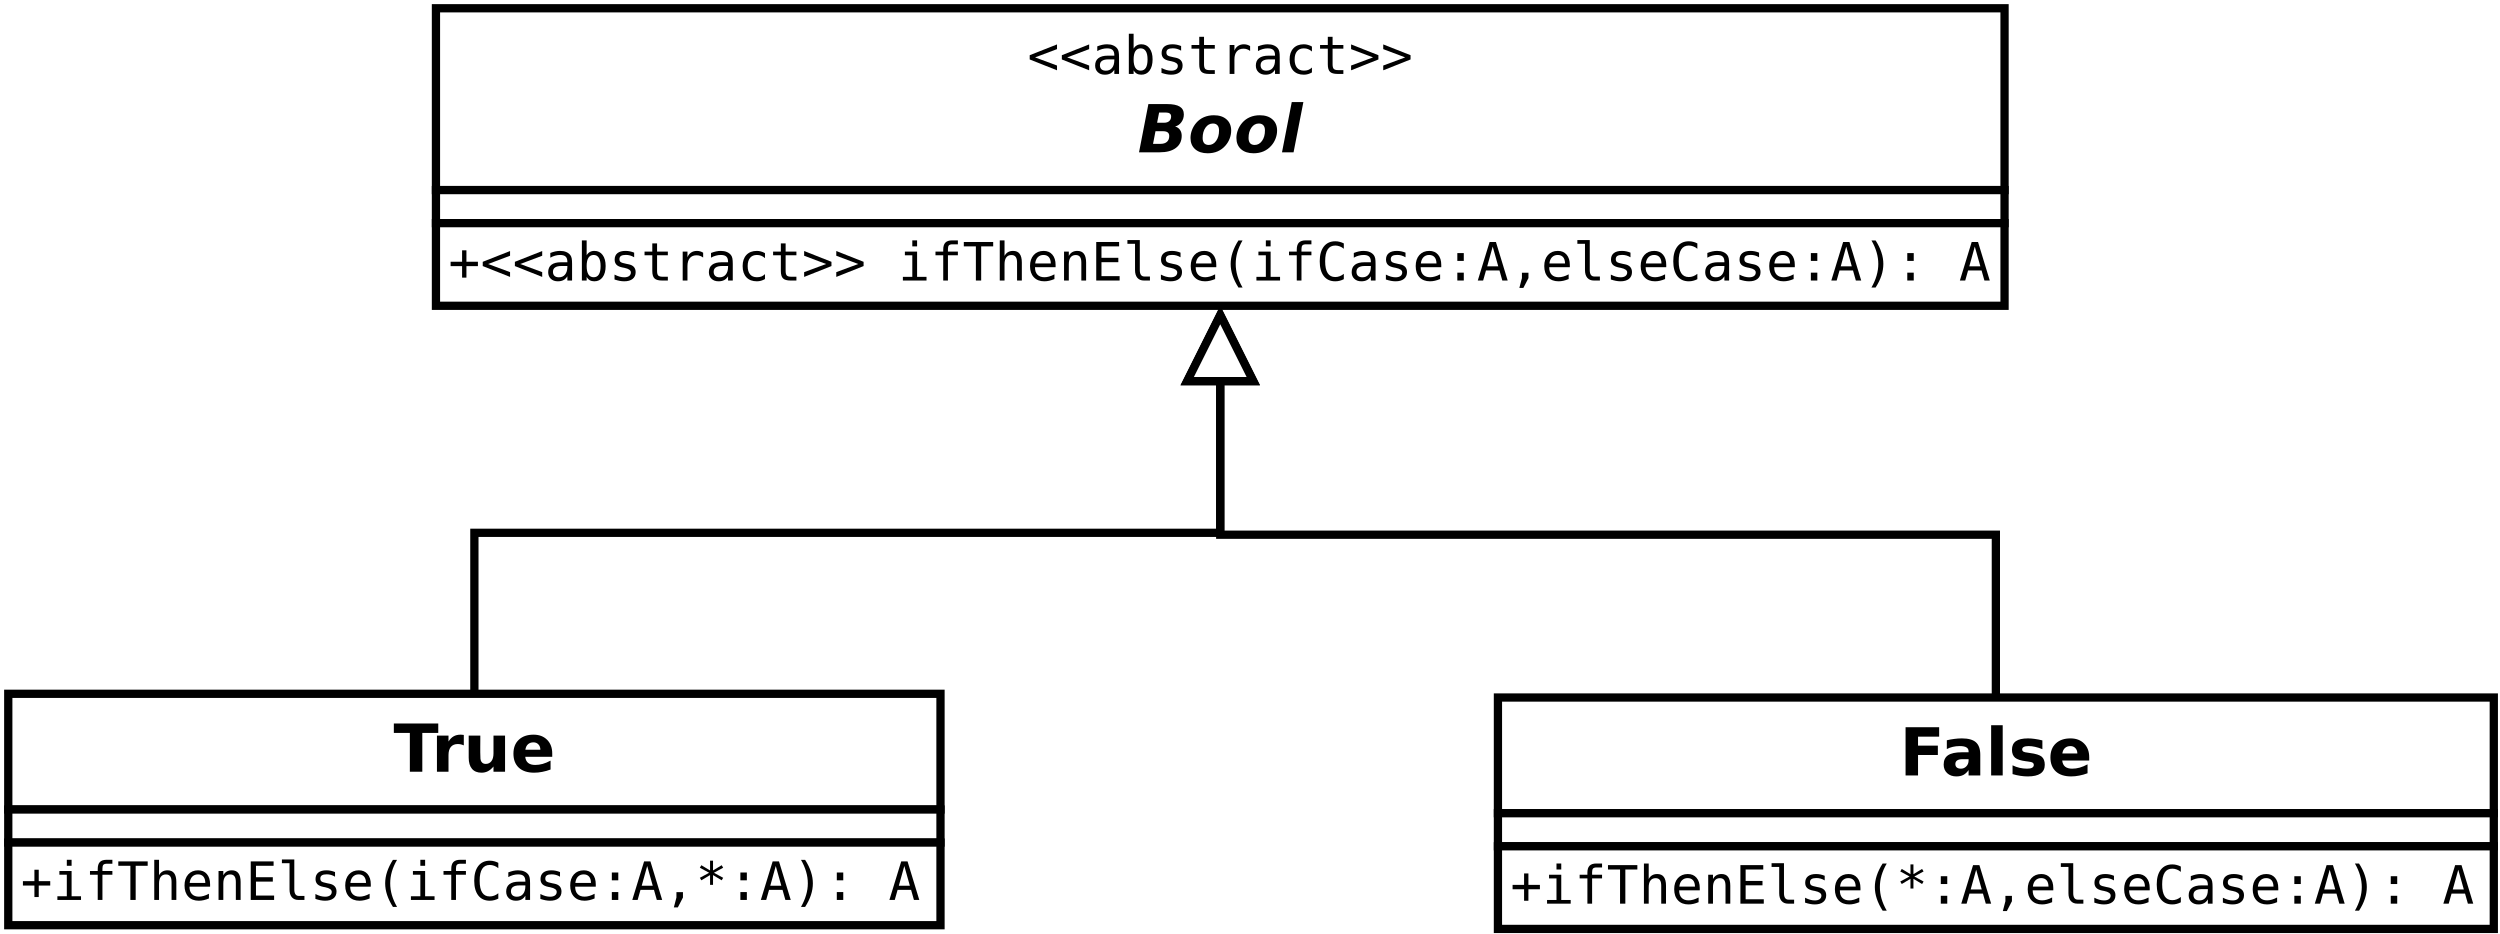
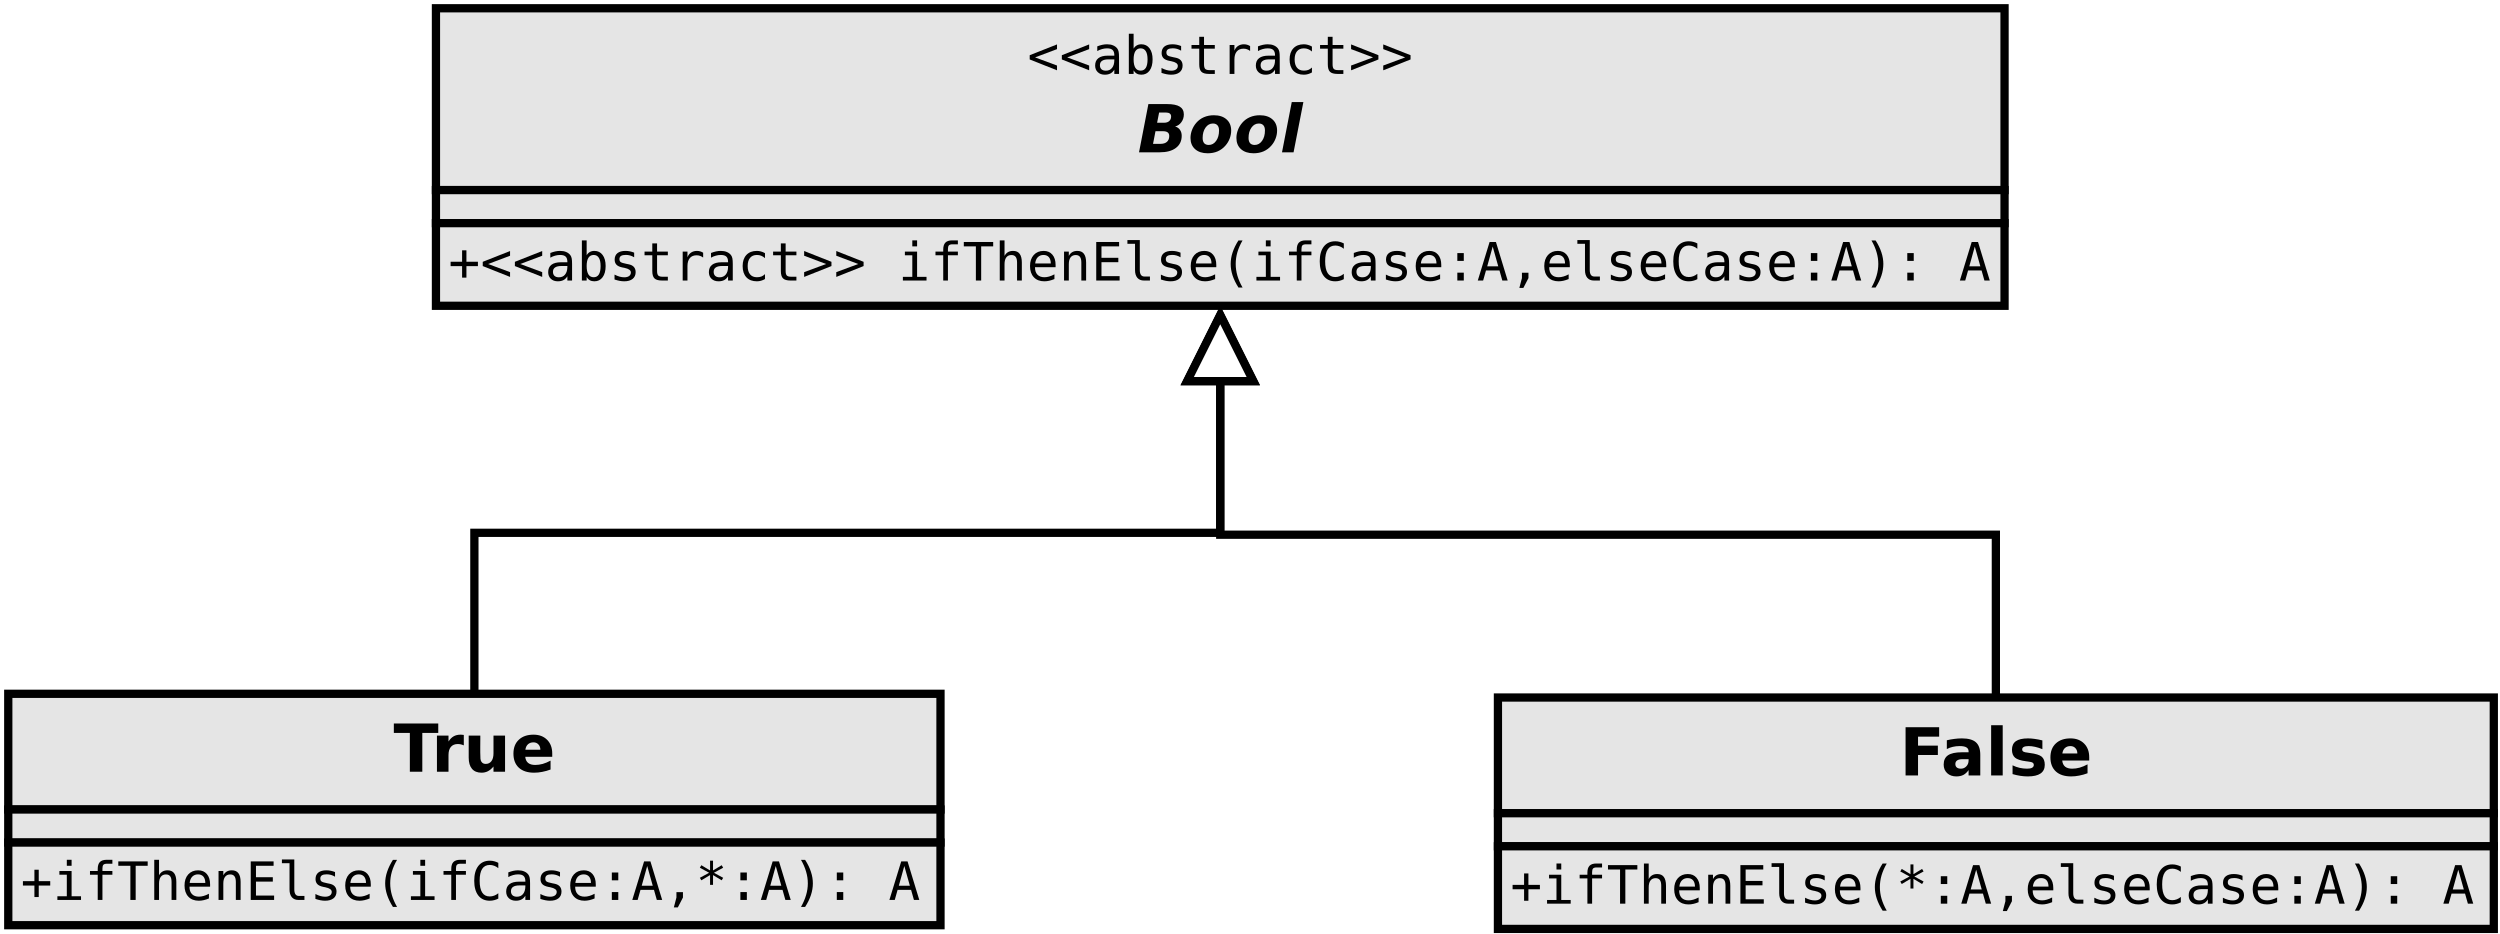
<svg xmlns="http://www.w3.org/2000/svg" xmlns:xlink="http://www.w3.org/1999/xlink" width="605pt" height="226pt" viewBox="0 0 605 226" version="1.1">
  <defs>
    <g>
      <symbol overflow="visible" id="glyph0-0">
        <path style="stroke:none;" d="M 0.656 2.266 L 0.656 -9.016 L 7.047 -9.016 L 7.047 2.266 Z M 1.375 1.547 L 6.344 1.547 L 6.344 -8.297 L 1.375 -8.297 Z M 1.375 1.547 " />
      </symbol>
      <symbol overflow="visible" id="glyph0-1">
        <path style="stroke:none;" d="M 7.156 -6 L 1.844 -4 L 7.156 -2.031 L 7.156 -0.875 L 0.547 -3.5 L 0.547 -4.531 L 7.156 -7.141 Z M 7.156 -6 " />
      </symbol>
      <symbol overflow="visible" id="glyph0-2">
        <path style="stroke:none;" d="M 4.391 -3.516 L 4 -3.516 C 3.332 -3.516 2.828 -3.395 2.484 -3.156 C 2.148 -2.926 1.984 -2.578 1.984 -2.109 C 1.984 -1.691 2.109 -1.363 2.359 -1.125 C 2.617 -0.895 2.973 -0.781 3.422 -0.781 C 4.055 -0.781 4.551 -1 4.906 -1.438 C 5.27 -1.875 5.457 -2.484 5.469 -3.266 L 5.469 -3.516 Z M 6.609 -4 L 6.609 0 L 5.469 0 L 5.469 -1.031 C 5.219 -0.613 4.906 -0.305 4.531 -0.109 C 4.156 0.086 3.703 0.188 3.172 0.188 C 2.461 0.188 1.895 -0.016 1.469 -0.422 C 1.039 -0.828 0.828 -1.363 0.828 -2.031 C 0.828 -2.812 1.086 -3.406 1.609 -3.812 C 2.141 -4.219 2.91 -4.422 3.922 -4.422 L 5.469 -4.422 L 5.469 -4.594 C 5.457 -5.156 5.312 -5.562 5.031 -5.812 C 4.758 -6.062 4.316 -6.188 3.703 -6.188 C 3.305 -6.188 2.906 -6.129 2.5 -6.016 C 2.102 -5.91 1.719 -5.75 1.344 -5.531 L 1.344 -6.672 C 1.77 -6.836 2.176 -6.961 2.562 -7.047 C 2.957 -7.129 3.336 -7.172 3.703 -7.172 C 4.273 -7.172 4.766 -7.082 5.172 -6.906 C 5.586 -6.738 5.926 -6.484 6.188 -6.141 C 6.344 -5.93 6.453 -5.672 6.516 -5.359 C 6.578 -5.055 6.609 -4.602 6.609 -4 Z M 6.609 -4 " />
      </symbol>
      <symbol overflow="visible" id="glyph0-3">
        <path style="stroke:none;" d="M 5.734 -3.5 C 5.734 -4.383 5.594 -5.051 5.312 -5.5 C 5.031 -5.957 4.613 -6.188 4.062 -6.188 C 3.5 -6.188 3.07 -5.957 2.781 -5.5 C 2.5 -5.051 2.359 -4.383 2.359 -3.5 C 2.359 -2.613 2.5 -1.941 2.781 -1.484 C 3.07 -1.023 3.5 -0.797 4.062 -0.797 C 4.613 -0.797 5.031 -1.02 5.312 -1.469 C 5.594 -1.926 5.734 -2.602 5.734 -3.5 Z M 2.359 -6.109 C 2.535 -6.441 2.785 -6.703 3.109 -6.891 C 3.43 -7.078 3.805 -7.172 4.234 -7.172 C 5.078 -7.172 5.738 -6.844 6.219 -6.188 C 6.707 -5.539 6.953 -4.648 6.953 -3.516 C 6.953 -2.359 6.707 -1.453 6.219 -0.797 C 5.738 -0.141 5.07 0.188 4.219 0.188 C 3.801 0.188 3.43 0.098 3.109 -0.078 C 2.797 -0.266 2.547 -0.531 2.359 -0.875 L 2.359 0 L 1.203 0 L 1.203 -9.719 L 2.359 -9.719 Z M 2.359 -6.109 " />
      </symbol>
      <symbol overflow="visible" id="glyph0-4">
        <path style="stroke:none;" d="M 6.078 -6.75 L 6.078 -5.625 C 5.754 -5.82 5.426 -5.969 5.094 -6.062 C 4.758 -6.156 4.414 -6.203 4.062 -6.203 C 3.539 -6.203 3.148 -6.117 2.891 -5.953 C 2.641 -5.785 2.516 -5.531 2.516 -5.188 C 2.516 -4.875 2.609 -4.641 2.797 -4.484 C 2.992 -4.328 3.473 -4.176 4.234 -4.031 L 4.703 -3.938 C 5.273 -3.832 5.707 -3.617 6 -3.297 C 6.289 -2.973 6.438 -2.551 6.438 -2.031 C 6.438 -1.332 6.191 -0.785 5.703 -0.391 C 5.211 -0.004 4.531 0.188 3.656 0.188 C 3.301 0.188 2.938 0.148 2.562 0.078 C 2.188 0.004 1.773 -0.102 1.328 -0.25 L 1.328 -1.438 C 1.754 -1.219 2.164 -1.051 2.562 -0.938 C 2.957 -0.832 3.328 -0.781 3.672 -0.781 C 4.18 -0.781 4.578 -0.883 4.859 -1.094 C 5.141 -1.301 5.281 -1.586 5.281 -1.953 C 5.281 -2.484 4.77 -2.852 3.75 -3.062 L 3.688 -3.078 L 3.266 -3.156 C 2.598 -3.289 2.113 -3.508 1.812 -3.812 C 1.508 -4.125 1.359 -4.539 1.359 -5.062 C 1.359 -5.738 1.582 -6.258 2.031 -6.625 C 2.488 -6.988 3.141 -7.172 3.984 -7.172 C 4.359 -7.172 4.719 -7.133 5.062 -7.062 C 5.406 -6.988 5.742 -6.883 6.078 -6.75 Z M 6.078 -6.75 " />
      </symbol>
      <symbol overflow="visible" id="glyph0-5">
        <path style="stroke:none;" d="M 3.844 -8.984 L 3.844 -7 L 6.453 -7 L 6.453 -6.109 L 3.844 -6.109 L 3.844 -2.312 C 3.844 -1.789 3.938 -1.426 4.125 -1.219 C 4.32 -1.02 4.664 -0.922 5.156 -0.922 L 6.453 -0.922 L 6.453 0 L 5.047 0 C 4.18 0 3.57 -0.172 3.219 -0.516 C 2.863 -0.859 2.688 -1.457 2.688 -2.312 L 2.688 -6.109 L 0.812 -6.109 L 0.812 -7 L 2.688 -7 L 2.688 -8.984 Z M 3.844 -8.984 " />
      </symbol>
      <symbol overflow="visible" id="glyph0-6">
        <path style="stroke:none;" d="M 7.219 -5.562 C 6.969 -5.75 6.719 -5.883 6.469 -5.969 C 6.219 -6.062 5.938 -6.109 5.625 -6.109 C 4.914 -6.109 4.367 -5.879 3.984 -5.422 C 3.609 -4.973 3.422 -4.328 3.422 -3.484 L 3.422 0 L 2.266 0 L 2.266 -7 L 3.422 -7 L 3.422 -5.625 C 3.609 -6.125 3.898 -6.504 4.297 -6.766 C 4.703 -7.035 5.176 -7.172 5.719 -7.172 C 6 -7.172 6.258 -7.133 6.5 -7.062 C 6.75 -6.988 6.988 -6.879 7.219 -6.734 Z M 7.219 -5.562 " />
      </symbol>
      <symbol overflow="visible" id="glyph0-7">
        <path style="stroke:none;" d="M 6.625 -0.359 C 6.32 -0.18 6.004 -0.047 5.672 0.047 C 5.348 0.141 5.016 0.188 4.672 0.188 C 3.586 0.188 2.738 -0.133 2.125 -0.781 C 1.52 -1.438 1.219 -2.344 1.219 -3.5 C 1.219 -4.645 1.52 -5.539 2.125 -6.188 C 2.738 -6.844 3.586 -7.172 4.672 -7.172 C 5.016 -7.172 5.344 -7.125 5.656 -7.031 C 5.977 -6.945 6.301 -6.812 6.625 -6.625 L 6.625 -5.422 C 6.32 -5.691 6.016 -5.883 5.703 -6 C 5.398 -6.125 5.055 -6.188 4.672 -6.188 C 3.953 -6.188 3.398 -5.953 3.016 -5.484 C 2.629 -5.023 2.438 -4.363 2.438 -3.5 C 2.438 -2.633 2.629 -1.969 3.016 -1.5 C 3.398 -1.031 3.953 -0.797 4.672 -0.797 C 5.078 -0.797 5.438 -0.852 5.75 -0.969 C 6.062 -1.094 6.352 -1.285 6.625 -1.547 Z M 6.625 -0.359 " />
      </symbol>
      <symbol overflow="visible" id="glyph0-8">
        <path style="stroke:none;" d="M 0.547 -6 L 0.547 -7.141 L 7.156 -4.531 L 7.156 -3.5 L 0.547 -0.875 L 0.547 -2.031 L 5.859 -4 Z M 0.547 -6 " />
      </symbol>
      <symbol overflow="visible" id="glyph0-9">
        <path style="stroke:none;" d="M 4.375 -7.312 L 4.375 -4.547 L 7.156 -4.547 L 7.156 -3.484 L 4.375 -3.484 L 4.375 -0.703 L 3.328 -0.703 L 3.328 -3.484 L 0.547 -3.484 L 0.547 -4.547 L 3.328 -4.547 L 3.328 -7.312 Z M 4.375 -7.312 " />
      </symbol>
      <symbol overflow="visible" id="glyph0-10">
        <path style="stroke:none;" d="" />
      </symbol>
      <symbol overflow="visible" id="glyph0-11">
        <path style="stroke:none;" d="M 1.594 -7 L 4.547 -7 L 4.547 -0.891 L 6.828 -0.891 L 6.828 0 L 1.109 0 L 1.109 -0.891 L 3.391 -0.891 L 3.391 -6.109 L 1.594 -6.109 Z M 3.391 -9.719 L 4.547 -9.719 L 4.547 -8.266 L 3.391 -8.266 Z M 3.391 -9.719 " />
      </symbol>
      <symbol overflow="visible" id="glyph0-12">
        <path style="stroke:none;" d="M 6.641 -9.719 L 6.641 -8.766 L 5.344 -8.766 C 4.926 -8.766 4.633 -8.68 4.469 -8.516 C 4.312 -8.348 4.234 -8.047 4.234 -7.609 L 4.234 -7 L 6.641 -7 L 6.641 -6.109 L 4.234 -6.109 L 4.234 0 L 3.094 0 L 3.094 -6.109 L 1.219 -6.109 L 1.219 -7 L 3.094 -7 L 3.094 -7.484 C 3.094 -8.254 3.266 -8.816 3.609 -9.172 C 3.961 -9.535 4.516 -9.719 5.266 -9.719 Z M 6.641 -9.719 " />
      </symbol>
      <symbol overflow="visible" id="glyph0-13">
        <path style="stroke:none;" d="M 0.297 -9.328 L 7.406 -9.328 L 7.406 -8.266 L 4.5 -8.266 L 4.5 0 L 3.219 0 L 3.219 -8.266 L 0.297 -8.266 Z M 0.297 -9.328 " />
      </symbol>
      <symbol overflow="visible" id="glyph0-14">
        <path style="stroke:none;" d="M 6.562 -4.344 L 6.562 0 L 5.406 0 L 5.406 -4.344 C 5.406 -4.969 5.297 -5.426 5.078 -5.719 C 4.859 -6.02 4.516 -6.172 4.047 -6.172 C 3.504 -6.172 3.086 -5.977 2.797 -5.594 C 2.516 -5.219 2.375 -4.672 2.375 -3.953 L 2.375 0 L 1.219 0 L 1.219 -9.719 L 2.375 -9.719 L 2.375 -5.953 C 2.57 -6.348 2.844 -6.648 3.188 -6.859 C 3.539 -7.066 3.957 -7.172 4.438 -7.172 C 5.156 -7.172 5.688 -6.938 6.031 -6.469 C 6.383 -6 6.562 -5.289 6.562 -4.344 Z M 6.562 -4.344 " />
      </symbol>
      <symbol overflow="visible" id="glyph0-15">
        <path style="stroke:none;" d="M 6.953 -3.781 L 6.953 -3.219 L 1.969 -3.219 L 1.969 -3.188 C 1.969 -2.426 2.164 -1.836 2.562 -1.422 C 2.957 -1.004 3.52 -0.797 4.25 -0.797 C 4.613 -0.797 4.992 -0.852 5.391 -0.969 C 5.797 -1.082 6.223 -1.258 6.672 -1.5 L 6.672 -0.359 C 6.242 -0.18 5.828 -0.047 5.422 0.047 C 5.016 0.141 4.617 0.188 4.234 0.188 C 3.148 0.188 2.301 -0.141 1.688 -0.797 C 1.07 -1.453 0.766 -2.352 0.766 -3.5 C 0.766 -4.613 1.062 -5.504 1.656 -6.172 C 2.258 -6.836 3.062 -7.172 4.062 -7.172 C 4.957 -7.172 5.66 -6.867 6.172 -6.266 C 6.691 -5.66 6.953 -4.832 6.953 -3.781 Z M 5.797 -4.125 C 5.785 -4.801 5.629 -5.312 5.328 -5.656 C 5.023 -6.008 4.586 -6.188 4.016 -6.188 C 3.461 -6.188 3.004 -6.004 2.641 -5.641 C 2.285 -5.273 2.078 -4.77 2.016 -4.125 Z M 5.797 -4.125 " />
      </symbol>
      <symbol overflow="visible" id="glyph0-16">
        <path style="stroke:none;" d="M 6.562 -4.344 L 6.562 0 L 5.406 0 L 5.406 -4.344 C 5.406 -4.969 5.297 -5.426 5.078 -5.719 C 4.859 -6.02 4.516 -6.172 4.047 -6.172 C 3.504 -6.172 3.086 -5.977 2.797 -5.594 C 2.516 -5.219 2.375 -4.672 2.375 -3.953 L 2.375 0 L 1.219 0 L 1.219 -7 L 2.375 -7 L 2.375 -5.953 C 2.57 -6.348 2.844 -6.648 3.188 -6.859 C 3.539 -7.066 3.957 -7.172 4.438 -7.172 C 5.156 -7.172 5.688 -6.938 6.031 -6.469 C 6.383 -6 6.562 -5.289 6.562 -4.344 Z M 6.562 -4.344 " />
      </symbol>
      <symbol overflow="visible" id="glyph0-17">
        <path style="stroke:none;" d="M 1.234 -9.328 L 6.766 -9.328 L 6.766 -8.266 L 2.5 -8.266 L 2.5 -5.5 L 6.578 -5.5 L 6.578 -4.438 L 2.5 -4.438 L 2.5 -1.062 L 6.891 -1.062 L 6.891 0 L 1.234 0 Z M 1.234 -9.328 " />
      </symbol>
      <symbol overflow="visible" id="glyph0-18">
        <path style="stroke:none;" d="M 4 -2.531 C 4 -2.02 4.094 -1.629 4.281 -1.359 C 4.469 -1.098 4.75 -0.969 5.125 -0.969 L 6.453 -0.969 L 6.453 0 L 5 0 C 4.312 0 3.781 -0.219 3.406 -0.656 C 3.031 -1.102 2.844 -1.727 2.844 -2.531 L 2.844 -8.891 L 1 -8.891 L 1 -9.797 L 4 -9.797 Z M 4 -2.531 " />
      </symbol>
      <symbol overflow="visible" id="glyph0-19">
        <path style="stroke:none;" d="M 5.531 -9.703 C 4.977 -8.754 4.562 -7.805 4.281 -6.859 C 4.008 -5.922 3.875 -4.973 3.875 -4.016 C 3.875 -3.066 4.008 -2.117 4.281 -1.172 C 4.562 -0.223 4.977 0.727 5.531 1.688 L 4.531 1.688 C 3.906 0.695 3.438 -0.266 3.125 -1.203 C 2.812 -2.148 2.656 -3.086 2.656 -4.016 C 2.656 -4.941 2.812 -5.875 3.125 -6.812 C 3.438 -7.758 3.906 -8.723 4.531 -9.703 Z M 5.531 -9.703 " />
      </symbol>
      <symbol overflow="visible" id="glyph0-20">
        <path style="stroke:none;" d="M 6.703 -0.328 C 6.379 -0.16 6.051 -0.035 5.719 0.047 C 5.383 0.141 5.023 0.188 4.641 0.188 C 3.441 0.188 2.516 -0.234 1.859 -1.078 C 1.203 -1.93 0.875 -3.125 0.875 -4.656 C 0.875 -6.176 1.203 -7.363 1.859 -8.219 C 2.523 -9.07 3.453 -9.5 4.641 -9.5 C 5.023 -9.5 5.383 -9.453 5.719 -9.359 C 6.051 -9.273 6.379 -9.148 6.703 -8.984 L 6.703 -7.688 C 6.398 -7.945 6.07 -8.141 5.719 -8.266 C 5.363 -8.398 5.004 -8.469 4.641 -8.469 C 3.816 -8.469 3.203 -8.148 2.797 -7.516 C 2.391 -6.891 2.188 -5.938 2.188 -4.656 C 2.188 -3.383 2.391 -2.43 2.797 -1.797 C 3.203 -1.16 3.816 -0.844 4.641 -0.844 C 5.004 -0.844 5.363 -0.91 5.719 -1.047 C 6.07 -1.18 6.398 -1.375 6.703 -1.625 Z M 6.703 -0.328 " />
      </symbol>
      <symbol overflow="visible" id="glyph0-21">
        <path style="stroke:none;" d="M 3.062 -6.641 L 4.625 -6.641 L 4.625 -4.75 L 3.062 -4.75 Z M 3.062 -1.906 L 4.625 -1.906 L 4.625 0 L 3.062 0 Z M 3.062 -1.906 " />
      </symbol>
      <symbol overflow="visible" id="glyph0-22">
        <path style="stroke:none;" d="M 3.844 -8.219 L 2.516 -3.438 L 5.188 -3.438 Z M 3.094 -9.328 L 4.625 -9.328 L 7.469 0 L 6.172 0 L 5.484 -2.438 L 2.219 -2.438 L 1.531 0 L 0.234 0 Z M 3.094 -9.328 " />
      </symbol>
      <symbol overflow="visible" id="glyph0-23">
        <path style="stroke:none;" d="M 3.141 -1.891 L 4.719 -1.891 L 4.719 -0.594 L 3.484 1.797 L 2.516 1.797 L 3.141 -0.594 Z M 3.141 -1.891 " />
      </symbol>
      <symbol overflow="visible" id="glyph0-24">
        <path style="stroke:none;" d="M 2.172 -9.703 L 3.172 -9.703 C 3.805 -8.723 4.273 -7.758 4.578 -6.812 C 4.891 -5.875 5.047 -4.941 5.047 -4.016 C 5.047 -3.078 4.891 -2.133 4.578 -1.188 C 4.273 -0.25 3.805 0.707 3.172 1.688 L 2.172 1.688 C 2.723 0.719 3.133 -0.234 3.406 -1.172 C 3.688 -2.117 3.828 -3.066 3.828 -4.016 C 3.828 -4.961 3.688 -5.91 3.406 -6.859 C 3.133 -7.805 2.723 -8.754 2.172 -9.703 Z M 2.172 -9.703 " />
      </symbol>
      <symbol overflow="visible" id="glyph0-25">
        <path style="stroke:none;" d="M 6.672 -7.797 L 4.438 -6.578 L 6.672 -5.359 L 6.312 -4.75 L 4.219 -6.016 L 4.219 -3.656 L 3.5 -3.656 L 3.5 -6.016 L 1.391 -4.75 L 1.031 -5.359 L 3.281 -6.578 L 1.031 -7.797 L 1.391 -8.406 L 3.5 -7.141 L 3.5 -9.5 L 4.219 -9.5 L 4.219 -7.141 L 6.312 -8.406 Z M 6.672 -7.797 " />
      </symbol>
      <symbol overflow="visible" id="glyph1-0">
        <path style="stroke:none;" d="M 0.797 2.828 L 0.797 -11.281 L 8.797 -11.281 L 8.797 2.828 Z M 1.703 1.938 L 7.906 1.938 L 7.906 -10.391 L 1.703 -10.391 Z M 1.703 1.938 " />
      </symbol>
      <symbol overflow="visible" id="glyph1-1">
        <path style="stroke:none;" d="M 6.406 -7.156 C 6.938 -7.156 7.352 -7.289 7.656 -7.562 C 7.957 -7.832 8.109 -8.203 8.109 -8.672 C 8.109 -8.984 8.004 -9.219 7.797 -9.375 C 7.586 -9.539 7.285 -9.625 6.891 -9.625 L 5.203 -9.625 L 4.719 -7.156 Z M 5.516 -2.047 C 6.203 -2.047 6.727 -2.207 7.094 -2.531 C 7.469 -2.863 7.656 -3.336 7.656 -3.953 C 7.656 -4.348 7.523 -4.641 7.266 -4.828 C 7.016 -5.016 6.625 -5.109 6.094 -5.109 L 4.328 -5.109 L 3.734 -2.047 Z M 9.078 -6.25 C 9.586 -6.102 9.977 -5.832 10.25 -5.438 C 10.531 -5.051 10.672 -4.57 10.672 -4 C 10.672 -2.75 10.203 -1.77 9.266 -1.062 C 8.336 -0.352 7.023 0 5.328 0 L 0.344 0 L 2.609 -11.672 L 7.125 -11.672 C 8.508 -11.672 9.531 -11.469 10.188 -11.062 C 10.852 -10.656 11.188 -10.023 11.188 -9.172 C 11.188 -8.461 10.988 -7.836 10.594 -7.297 C 10.207 -6.754 9.703 -6.406 9.078 -6.25 Z M 9.078 -6.25 " />
      </symbol>
      <symbol overflow="visible" id="glyph1-2">
        <path style="stroke:none;" d="M 6 -6.969 C 5.281 -6.969 4.688 -6.641 4.219 -5.984 C 3.75 -5.328 3.516 -4.488 3.516 -3.469 C 3.516 -2.914 3.641 -2.492 3.891 -2.203 C 4.141 -1.922 4.508 -1.781 5 -1.781 C 5.719 -1.781 6.312 -2.109 6.781 -2.766 C 7.25 -3.422 7.484 -4.258 7.484 -5.281 C 7.484 -5.832 7.359 -6.25 7.109 -6.531 C 6.859 -6.82 6.488 -6.969 6 -6.969 Z M 6.234 -8.969 C 7.535 -8.969 8.555 -8.633 9.297 -7.969 C 10.047 -7.312 10.422 -6.41 10.422 -5.266 C 10.422 -4.609 10.301 -3.969 10.062 -3.344 C 9.832 -2.719 9.492 -2.148 9.047 -1.641 C 8.516 -1.023 7.883 -0.555 7.156 -0.234 C 6.438 0.078 5.629 0.234 4.734 0.234 C 3.453 0.234 2.438 -0.098 1.688 -0.766 C 0.945 -1.43 0.578 -2.332 0.578 -3.469 C 0.578 -4.125 0.695 -4.766 0.938 -5.391 C 1.176 -6.023 1.52 -6.602 1.969 -7.125 C 2.488 -7.727 3.109 -8.188 3.828 -8.5 C 4.555 -8.812 5.359 -8.969 6.234 -8.969 Z M 6.234 -8.969 " />
      </symbol>
      <symbol overflow="visible" id="glyph1-3">
        <path style="stroke:none;" d="M 2.859 -12.156 L 5.672 -12.156 L 3.297 0 L 0.5 0 Z M 2.859 -12.156 " />
      </symbol>
      <symbol overflow="visible" id="glyph2-0">
        <path style="stroke:none;" d="M 0.797 2.828 L 0.797 -11.281 L 8.797 -11.281 L 8.797 2.828 Z M 1.703 1.938 L 7.906 1.938 L 7.906 -10.391 L 1.703 -10.391 Z M 1.703 1.938 " />
      </symbol>
      <symbol overflow="visible" id="glyph2-1">
        <path style="stroke:none;" d="M 0.078 -11.672 L 10.828 -11.672 L 10.828 -9.391 L 6.969 -9.391 L 6.969 0 L 3.953 0 L 3.953 -9.391 L 0.078 -9.391 Z M 0.078 -11.672 " />
      </symbol>
      <symbol overflow="visible" id="glyph2-2">
        <path style="stroke:none;" d="M 7.844 -6.375 C 7.602 -6.488 7.359 -6.57 7.109 -6.625 C 6.867 -6.676 6.629 -6.703 6.391 -6.703 C 5.672 -6.703 5.113 -6.473 4.719 -6.016 C 4.332 -5.555 4.141 -4.895 4.141 -4.031 L 4.141 0 L 1.344 0 L 1.344 -8.75 L 4.141 -8.75 L 4.141 -7.312 C 4.504 -7.883 4.914 -8.301 5.375 -8.562 C 5.844 -8.832 6.406 -8.969 7.062 -8.969 C 7.156 -8.969 7.254 -8.961 7.359 -8.953 C 7.473 -8.941 7.633 -8.926 7.844 -8.906 Z M 7.844 -6.375 " />
      </symbol>
      <symbol overflow="visible" id="glyph2-3">
        <path style="stroke:none;" d="M 1.25 -3.406 L 1.25 -8.75 L 4.062 -8.75 L 4.062 -7.875 C 4.062 -7.406 4.055 -6.812 4.047 -6.094 C 4.047 -5.375 4.047 -4.895 4.047 -4.656 C 4.047 -3.957 4.062 -3.453 4.094 -3.141 C 4.133 -2.828 4.203 -2.602 4.297 -2.469 C 4.41 -2.281 4.555 -2.133 4.734 -2.031 C 4.922 -1.938 5.133 -1.891 5.375 -1.891 C 5.957 -1.891 6.414 -2.113 6.75 -2.562 C 7.082 -3.008 7.25 -3.633 7.25 -4.438 L 7.25 -8.75 L 10.047 -8.75 L 10.047 0 L 7.25 0 L 7.25 -1.266 C 6.832 -0.754 6.383 -0.375 5.906 -0.125 C 5.438 0.113 4.922 0.234 4.359 0.234 C 3.348 0.234 2.578 -0.078 2.047 -0.703 C 1.516 -1.328 1.25 -2.227 1.25 -3.406 Z M 1.25 -3.406 " />
      </symbol>
      <symbol overflow="visible" id="glyph2-4">
        <path style="stroke:none;" d="M 10.078 -4.406 L 10.078 -3.609 L 3.547 -3.609 C 3.609 -2.953 3.844 -2.457 4.25 -2.125 C 4.656 -1.801 5.223 -1.641 5.953 -1.641 C 6.547 -1.641 7.148 -1.723 7.766 -1.891 C 8.379 -2.066 9.016 -2.332 9.672 -2.688 L 9.672 -0.531 C 9.004 -0.281 8.336 -0.094 7.672 0.031 C 7.016 0.164 6.359 0.234 5.703 0.234 C 4.117 0.234 2.883 -0.164 2 -0.969 C 1.125 -1.781 0.688 -2.914 0.688 -4.375 C 0.688 -5.801 1.117 -6.922 1.984 -7.734 C 2.848 -8.555 4.035 -8.969 5.547 -8.969 C 6.922 -8.969 8.02 -8.551 8.844 -7.719 C 9.664 -6.895 10.078 -5.789 10.078 -4.406 Z M 7.203 -5.328 C 7.203 -5.859 7.047 -6.285 6.734 -6.609 C 6.43 -6.941 6.031 -7.109 5.531 -7.109 C 4.988 -7.109 4.547 -6.953 4.203 -6.641 C 3.867 -6.336 3.66 -5.898 3.578 -5.328 Z M 7.203 -5.328 " />
      </symbol>
      <symbol overflow="visible" id="glyph2-5">
        <path style="stroke:none;" d="M 1.469 -11.672 L 9.594 -11.672 L 9.594 -9.391 L 4.484 -9.391 L 4.484 -7.219 L 9.281 -7.219 L 9.281 -4.953 L 4.484 -4.953 L 4.484 0 L 1.469 0 Z M 1.469 -11.672 " />
      </symbol>
      <symbol overflow="visible" id="glyph2-6">
        <path style="stroke:none;" d="M 5.266 -3.938 C 4.68 -3.938 4.242 -3.836 3.953 -3.641 C 3.66 -3.441 3.516 -3.148 3.516 -2.766 C 3.516 -2.41 3.629 -2.133 3.859 -1.938 C 4.098 -1.738 4.43 -1.641 4.859 -1.641 C 5.379 -1.641 5.816 -1.828 6.172 -2.203 C 6.535 -2.578 6.719 -3.051 6.719 -3.625 L 6.719 -3.938 Z M 9.547 -5 L 9.547 0 L 6.719 0 L 6.719 -1.297 C 6.344 -0.766 5.922 -0.375 5.453 -0.125 C 4.984 0.113 4.414 0.234 3.75 0.234 C 2.844 0.234 2.102 -0.031 1.531 -0.562 C 0.969 -1.094 0.688 -1.781 0.688 -2.625 C 0.688 -3.656 1.039 -4.41 1.75 -4.891 C 2.457 -5.367 3.566 -5.609 5.078 -5.609 L 6.719 -5.609 L 6.719 -5.828 C 6.719 -6.266 6.539 -6.586 6.188 -6.797 C 5.844 -7.004 5.301 -7.109 4.562 -7.109 C 3.969 -7.109 3.41 -7.047 2.891 -6.922 C 2.379 -6.805 1.898 -6.629 1.453 -6.391 L 1.453 -8.516 C 2.055 -8.66 2.66 -8.77 3.266 -8.844 C 3.867 -8.926 4.473 -8.969 5.078 -8.969 C 6.648 -8.969 7.785 -8.656 8.484 -8.031 C 9.191 -7.406 9.547 -6.395 9.547 -5 Z M 9.547 -5 " />
      </symbol>
      <symbol overflow="visible" id="glyph2-7">
        <path style="stroke:none;" d="M 1.344 -12.156 L 4.141 -12.156 L 4.141 0 L 1.344 0 Z M 1.344 -12.156 " />
      </symbol>
      <symbol overflow="visible" id="glyph2-8">
        <path style="stroke:none;" d="M 8.188 -8.484 L 8.188 -6.359 C 7.582 -6.609 7 -6.797 6.438 -6.922 C 5.883 -7.047 5.363 -7.109 4.875 -7.109 C 4.344 -7.109 3.945 -7.039 3.688 -6.906 C 3.426 -6.77 3.297 -6.566 3.297 -6.297 C 3.297 -6.066 3.395 -5.891 3.594 -5.766 C 3.789 -5.648 4.141 -5.566 4.641 -5.516 L 5.141 -5.438 C 6.566 -5.258 7.523 -4.961 8.016 -4.547 C 8.516 -4.129 8.766 -3.473 8.766 -2.578 C 8.766 -1.648 8.422 -0.945 7.734 -0.469 C 7.047 0 6.02 0.234 4.656 0.234 C 4.082 0.234 3.484 0.188 2.859 0.094 C 2.242 0 1.613 -0.141 0.969 -0.328 L 0.969 -2.453 C 1.52 -2.18 2.086 -1.977 2.672 -1.844 C 3.266 -1.707 3.863 -1.641 4.469 -1.641 C 5.008 -1.641 5.414 -1.711 5.688 -1.859 C 5.969 -2.016 6.109 -2.238 6.109 -2.531 C 6.109 -2.781 6.016 -2.969 5.828 -3.094 C 5.641 -3.219 5.258 -3.312 4.688 -3.375 L 4.203 -3.438 C 2.953 -3.594 2.078 -3.879 1.578 -4.297 C 1.078 -4.723 0.828 -5.367 0.828 -6.234 C 0.828 -7.16 1.145 -7.848 1.781 -8.297 C 2.414 -8.742 3.391 -8.969 4.703 -8.969 C 5.223 -8.969 5.766 -8.926 6.328 -8.844 C 6.898 -8.77 7.52 -8.648 8.188 -8.484 Z M 8.188 -8.484 " />
      </symbol>
    </g>
  </defs>
-   <g id="surface11824">
+   <g id="surface4251">
    <rect x="0" y="0" width="605" height="226" style="fill:rgb(100%,100%,100%);fill-opacity:1;stroke:none;" />
-     <path style="fill-rule:evenodd;fill:rgb(100%,100%,100%);fill-opacity:1;stroke-width:0.1;stroke-linecap:butt;stroke-linejoin:miter;stroke:rgb(0%,0%,0%);stroke-opacity:1;stroke-miterlimit:10;" d="M 12.65 3.35 L 31.63 3.35 L 31.63 5.55 L 12.65 5.55 Z M 12.65 3.35 " transform="matrix(20,0,0,20,-147.5,-65)" />
+     <path style="fill-rule:evenodd;fill:rgb(89.804%,89.804%,89.804%);fill-opacity:1;stroke-width:0.1;stroke-linecap:butt;stroke-linejoin:miter;stroke:rgb(0%,0%,0%);stroke-opacity:1;stroke-miterlimit:10;" d="M 12.65 3.35 L 31.63 3.35 L 31.63 5.55 L 12.65 5.55 Z M 12.65 3.35 " transform="matrix(20,0,0,20,-147.5,-65)" />
    <g style="fill:rgb(0%,0%,0%);fill-opacity:1;">
      <use xlink:href="#glyph0-1" x="248.641" y="17.889" />
      <use xlink:href="#glyph0-1" x="256.418" y="17.889" />
      <use xlink:href="#glyph0-2" x="264.196" y="17.889" />
      <use xlink:href="#glyph0-3" x="271.974" y="17.889" />
      <use xlink:href="#glyph0-4" x="279.752" y="17.889" />
      <use xlink:href="#glyph0-5" x="287.53" y="17.889" />
      <use xlink:href="#glyph0-6" x="295.307" y="17.889" />
      <use xlink:href="#glyph0-2" x="303.085" y="17.889" />
      <use xlink:href="#glyph0-7" x="310.863" y="17.889" />
      <use xlink:href="#glyph0-5" x="318.641" y="17.889" />
      <use xlink:href="#glyph0-8" x="326.418" y="17.889" />
      <use xlink:href="#glyph0-8" x="334.196" y="17.889" />
    </g>
    <g style="fill:rgb(0%,0%,0%);fill-opacity:1;">
      <use xlink:href="#glyph1-1" x="275.301" y="36.859" />
      <use xlink:href="#glyph1-2" x="287.523" y="36.859" />
      <use xlink:href="#glyph1-2" x="298.634" y="36.859" />
      <use xlink:href="#glyph1-3" x="309.745" y="36.859" />
    </g>
-     <path style="fill-rule:evenodd;fill:rgb(100%,100%,100%);fill-opacity:1;stroke-width:0.1;stroke-linecap:butt;stroke-linejoin:miter;stroke:rgb(0%,0%,0%);stroke-opacity:1;stroke-miterlimit:10;" d="M 12.65 5.55 L 31.63 5.55 L 31.63 5.95 L 12.65 5.95 Z M 12.65 5.55 " transform="matrix(20,0,0,20,-147.5,-65)" />
-     <path style="fill-rule:evenodd;fill:rgb(100%,100%,100%);fill-opacity:1;stroke-width:0.1;stroke-linecap:butt;stroke-linejoin:miter;stroke:rgb(0%,0%,0%);stroke-opacity:1;stroke-miterlimit:10;" d="M 12.65 5.95 L 31.63 5.95 L 31.63 6.95 L 12.65 6.95 Z M 12.65 5.95 " transform="matrix(20,0,0,20,-147.5,-65)" />
+     <path style="fill-rule:evenodd;fill:rgb(89.804%,89.804%,89.804%);fill-opacity:1;stroke-width:0.1;stroke-linecap:butt;stroke-linejoin:miter;stroke:rgb(0%,0%,0%);stroke-opacity:1;stroke-miterlimit:10;" d="M 12.65 5.55 L 31.63 5.55 L 31.63 5.95 L 12.65 5.95 Z M 12.65 5.55 " transform="matrix(20,0,0,20,-147.5,-65)" />
+     <path style="fill-rule:evenodd;fill:rgb(89.804%,89.804%,89.804%);fill-opacity:1;stroke-width:0.1;stroke-linecap:butt;stroke-linejoin:miter;stroke:rgb(0%,0%,0%);stroke-opacity:1;stroke-miterlimit:10;" d="M 12.65 5.95 L 31.63 5.95 L 31.63 6.95 L 12.65 6.95 Z M 12.65 5.95 " transform="matrix(20,0,0,20,-147.5,-65)" />
    <g style="fill:rgb(0%,0%,0%);fill-opacity:1;">
      <use xlink:href="#glyph0-9" x="108.5" y="67.889" />
      <use xlink:href="#glyph0-1" x="116.278" y="67.889" />
      <use xlink:href="#glyph0-1" x="124.056" y="67.889" />
      <use xlink:href="#glyph0-2" x="131.833" y="67.889" />
      <use xlink:href="#glyph0-3" x="139.611" y="67.889" />
      <use xlink:href="#glyph0-4" x="147.389" y="67.889" />
      <use xlink:href="#glyph0-5" x="155.167" y="67.889" />
      <use xlink:href="#glyph0-6" x="162.944" y="67.889" />
      <use xlink:href="#glyph0-2" x="170.722" y="67.889" />
      <use xlink:href="#glyph0-7" x="178.5" y="67.889" />
      <use xlink:href="#glyph0-5" x="186.278" y="67.889" />
      <use xlink:href="#glyph0-8" x="194.056" y="67.889" />
      <use xlink:href="#glyph0-8" x="201.833" y="67.889" />
      <use xlink:href="#glyph0-10" x="209.611" y="67.889" />
      <use xlink:href="#glyph0-11" x="217.389" y="67.889" />
      <use xlink:href="#glyph0-12" x="225.167" y="67.889" />
      <use xlink:href="#glyph0-13" x="232.944" y="67.889" />
      <use xlink:href="#glyph0-14" x="240.722" y="67.889" />
      <use xlink:href="#glyph0-15" x="248.5" y="67.889" />
      <use xlink:href="#glyph0-16" x="256.278" y="67.889" />
      <use xlink:href="#glyph0-17" x="264.056" y="67.889" />
      <use xlink:href="#glyph0-18" x="271.833" y="67.889" />
      <use xlink:href="#glyph0-4" x="279.611" y="67.889" />
      <use xlink:href="#glyph0-15" x="287.389" y="67.889" />
      <use xlink:href="#glyph0-19" x="295.167" y="67.889" />
      <use xlink:href="#glyph0-11" x="302.944" y="67.889" />
      <use xlink:href="#glyph0-12" x="310.722" y="67.889" />
      <use xlink:href="#glyph0-20" x="318.5" y="67.889" />
      <use xlink:href="#glyph0-2" x="326.278" y="67.889" />
      <use xlink:href="#glyph0-4" x="334.056" y="67.889" />
      <use xlink:href="#glyph0-15" x="341.833" y="67.889" />
      <use xlink:href="#glyph0-21" x="349.611" y="67.889" />
      <use xlink:href="#glyph0-22" x="357.389" y="67.889" />
      <use xlink:href="#glyph0-23" x="365.167" y="67.889" />
      <use xlink:href="#glyph0-15" x="372.944" y="67.889" />
      <use xlink:href="#glyph0-18" x="380.722" y="67.889" />
      <use xlink:href="#glyph0-4" x="388.5" y="67.889" />
      <use xlink:href="#glyph0-15" x="396.278" y="67.889" />
      <use xlink:href="#glyph0-20" x="404.056" y="67.889" />
      <use xlink:href="#glyph0-2" x="411.833" y="67.889" />
      <use xlink:href="#glyph0-4" x="419.611" y="67.889" />
      <use xlink:href="#glyph0-15" x="427.389" y="67.889" />
      <use xlink:href="#glyph0-21" x="435.167" y="67.889" />
      <use xlink:href="#glyph0-22" x="442.944" y="67.889" />
      <use xlink:href="#glyph0-24" x="450.722" y="67.889" />
      <use xlink:href="#glyph0-21" x="458.5" y="67.889" />
      <use xlink:href="#glyph0-10" x="466.278" y="67.889" />
      <use xlink:href="#glyph0-22" x="474.056" y="67.889" />
    </g>
-     <path style="fill-rule:evenodd;fill:rgb(100%,100%,100%);fill-opacity:1;stroke-width:0.1;stroke-linecap:butt;stroke-linejoin:miter;stroke:rgb(0%,0%,0%);stroke-opacity:1;stroke-miterlimit:10;" d="M 7.475 11.645 L 18.755 11.645 L 18.755 13.045 L 7.475 13.045 Z M 7.475 11.645 " transform="matrix(20,0,0,20,-147.5,-65)" />
+     <path style="fill-rule:evenodd;fill:rgb(89.804%,89.804%,89.804%);fill-opacity:1;stroke-width:0.1;stroke-linecap:butt;stroke-linejoin:miter;stroke:rgb(0%,0%,0%);stroke-opacity:1;stroke-miterlimit:10;" d="M 7.475 11.645 L 18.755 11.645 L 18.755 13.045 L 7.475 13.045 Z M 7.475 11.645 " transform="matrix(20,0,0,20,-147.5,-65)" />
    <g style="fill:rgb(0%,0%,0%);fill-opacity:1;">
      <use xlink:href="#glyph2-1" x="95.23" y="186.758" />
      <use xlink:href="#glyph2-2" x="104.397" y="186.758" />
      <use xlink:href="#glyph2-3" x="112.175" y="186.758" />
      <use xlink:href="#glyph2-4" x="123.564" y="186.758" />
    </g>
-     <path style="fill-rule:evenodd;fill:rgb(100%,100%,100%);fill-opacity:1;stroke-width:0.1;stroke-linecap:butt;stroke-linejoin:miter;stroke:rgb(0%,0%,0%);stroke-opacity:1;stroke-miterlimit:10;" d="M 7.475 13.045 L 18.755 13.045 L 18.755 13.445 L 7.475 13.445 Z M 7.475 13.045 " transform="matrix(20,0,0,20,-147.5,-65)" />
-     <path style="fill-rule:evenodd;fill:rgb(100%,100%,100%);fill-opacity:1;stroke-width:0.1;stroke-linecap:butt;stroke-linejoin:miter;stroke:rgb(0%,0%,0%);stroke-opacity:1;stroke-miterlimit:10;" d="M 7.475 13.445 L 18.755 13.445 L 18.755 14.445 L 7.475 14.445 Z M 7.475 13.445 " transform="matrix(20,0,0,20,-147.5,-65)" />
+     <path style="fill-rule:evenodd;fill:rgb(89.804%,89.804%,89.804%);fill-opacity:1;stroke-width:0.1;stroke-linecap:butt;stroke-linejoin:miter;stroke:rgb(0%,0%,0%);stroke-opacity:1;stroke-miterlimit:10;" d="M 7.475 13.045 L 18.755 13.045 L 18.755 13.445 L 7.475 13.445 Z M 7.475 13.045 " transform="matrix(20,0,0,20,-147.5,-65)" />
+     <path style="fill-rule:evenodd;fill:rgb(89.804%,89.804%,89.804%);fill-opacity:1;stroke-width:0.1;stroke-linecap:butt;stroke-linejoin:miter;stroke:rgb(0%,0%,0%);stroke-opacity:1;stroke-miterlimit:10;" d="M 7.475 13.445 L 18.755 13.445 L 18.755 14.445 L 7.475 14.445 Z M 7.475 13.445 " transform="matrix(20,0,0,20,-147.5,-65)" />
    <g style="fill:rgb(0%,0%,0%);fill-opacity:1;">
      <use xlink:href="#glyph0-9" x="5" y="217.787" />
      <use xlink:href="#glyph0-11" x="12.778" y="217.787" />
      <use xlink:href="#glyph0-12" x="20.556" y="217.787" />
      <use xlink:href="#glyph0-13" x="28.333" y="217.787" />
      <use xlink:href="#glyph0-14" x="36.111" y="217.787" />
      <use xlink:href="#glyph0-15" x="43.889" y="217.787" />
      <use xlink:href="#glyph0-16" x="51.667" y="217.787" />
      <use xlink:href="#glyph0-17" x="59.444" y="217.787" />
      <use xlink:href="#glyph0-18" x="67.222" y="217.787" />
      <use xlink:href="#glyph0-4" x="75" y="217.787" />
      <use xlink:href="#glyph0-15" x="82.778" y="217.787" />
      <use xlink:href="#glyph0-19" x="90.556" y="217.787" />
      <use xlink:href="#glyph0-11" x="98.333" y="217.787" />
      <use xlink:href="#glyph0-12" x="106.111" y="217.787" />
      <use xlink:href="#glyph0-20" x="113.889" y="217.787" />
      <use xlink:href="#glyph0-2" x="121.667" y="217.787" />
      <use xlink:href="#glyph0-4" x="129.444" y="217.787" />
      <use xlink:href="#glyph0-15" x="137.222" y="217.787" />
      <use xlink:href="#glyph0-21" x="145" y="217.787" />
      <use xlink:href="#glyph0-22" x="152.778" y="217.787" />
      <use xlink:href="#glyph0-23" x="160.556" y="217.787" />
      <use xlink:href="#glyph0-25" x="168.333" y="217.787" />
      <use xlink:href="#glyph0-21" x="176.111" y="217.787" />
      <use xlink:href="#glyph0-22" x="183.889" y="217.787" />
      <use xlink:href="#glyph0-24" x="191.667" y="217.787" />
      <use xlink:href="#glyph0-21" x="199.444" y="217.787" />
      <use xlink:href="#glyph0-10" x="207.222" y="217.787" />
      <use xlink:href="#glyph0-22" x="215" y="217.787" />
    </g>
-     <path style="fill-rule:evenodd;fill:rgb(100%,100%,100%);fill-opacity:1;stroke-width:0.1;stroke-linecap:butt;stroke-linejoin:miter;stroke:rgb(0%,0%,0%);stroke-opacity:1;stroke-miterlimit:10;" d="M 25.5 11.69 L 37.55 11.69 L 37.55 13.09 L 25.5 13.09 Z M 25.5 11.69 " transform="matrix(20,0,0,20,-147.5,-65)" />
+     <path style="fill-rule:evenodd;fill:rgb(89.804%,89.804%,89.804%);fill-opacity:1;stroke-width:0.1;stroke-linecap:butt;stroke-linejoin:miter;stroke:rgb(0%,0%,0%);stroke-opacity:1;stroke-miterlimit:10;" d="M 25.5 11.69 L 37.55 11.69 L 37.55 13.09 L 25.5 13.09 Z M 25.5 11.69 " transform="matrix(20,0,0,20,-147.5,-65)" />
    <g style="fill:rgb(0%,0%,0%);fill-opacity:1;">
      <use xlink:href="#glyph2-5" x="459.68" y="187.66" />
      <use xlink:href="#glyph2-6" x="469.68" y="187.66" />
      <use xlink:href="#glyph2-7" x="480.513" y="187.66" />
      <use xlink:href="#glyph2-8" x="486.069" y="187.66" />
      <use xlink:href="#glyph2-4" x="495.513" y="187.66" />
    </g>
-     <path style="fill-rule:evenodd;fill:rgb(100%,100%,100%);fill-opacity:1;stroke-width:0.1;stroke-linecap:butt;stroke-linejoin:miter;stroke:rgb(0%,0%,0%);stroke-opacity:1;stroke-miterlimit:10;" d="M 25.5 13.09 L 37.55 13.09 L 37.55 13.49 L 25.5 13.49 Z M 25.5 13.09 " transform="matrix(20,0,0,20,-147.5,-65)" />
-     <path style="fill-rule:evenodd;fill:rgb(100%,100%,100%);fill-opacity:1;stroke-width:0.1;stroke-linecap:butt;stroke-linejoin:miter;stroke:rgb(0%,0%,0%);stroke-opacity:1;stroke-miterlimit:10;" d="M 25.5 13.49 L 37.55 13.49 L 37.55 14.49 L 25.5 14.49 Z M 25.5 13.49 " transform="matrix(20,0,0,20,-147.5,-65)" />
+     <path style="fill-rule:evenodd;fill:rgb(89.804%,89.804%,89.804%);fill-opacity:1;stroke-width:0.1;stroke-linecap:butt;stroke-linejoin:miter;stroke:rgb(0%,0%,0%);stroke-opacity:1;stroke-miterlimit:10;" d="M 25.5 13.09 L 37.55 13.09 L 37.55 13.49 L 25.5 13.49 Z M 25.5 13.09 " transform="matrix(20,0,0,20,-147.5,-65)" />
+     <path style="fill-rule:evenodd;fill:rgb(89.804%,89.804%,89.804%);fill-opacity:1;stroke-width:0.1;stroke-linecap:butt;stroke-linejoin:miter;stroke:rgb(0%,0%,0%);stroke-opacity:1;stroke-miterlimit:10;" d="M 25.5 13.49 L 37.55 13.49 L 37.55 14.49 L 25.5 14.49 Z M 25.5 13.49 " transform="matrix(20,0,0,20,-147.5,-65)" />
    <g style="fill:rgb(0%,0%,0%);fill-opacity:1;">
      <use xlink:href="#glyph0-9" x="365.5" y="218.686" />
      <use xlink:href="#glyph0-11" x="373.278" y="218.686" />
      <use xlink:href="#glyph0-12" x="381.056" y="218.686" />
      <use xlink:href="#glyph0-13" x="388.833" y="218.686" />
      <use xlink:href="#glyph0-14" x="396.611" y="218.686" />
      <use xlink:href="#glyph0-15" x="404.389" y="218.686" />
      <use xlink:href="#glyph0-16" x="412.167" y="218.686" />
      <use xlink:href="#glyph0-17" x="419.944" y="218.686" />
      <use xlink:href="#glyph0-18" x="427.722" y="218.686" />
      <use xlink:href="#glyph0-4" x="435.5" y="218.686" />
      <use xlink:href="#glyph0-15" x="443.278" y="218.686" />
      <use xlink:href="#glyph0-19" x="451.056" y="218.686" />
      <use xlink:href="#glyph0-25" x="458.833" y="218.686" />
      <use xlink:href="#glyph0-21" x="466.611" y="218.686" />
      <use xlink:href="#glyph0-22" x="474.389" y="218.686" />
      <use xlink:href="#glyph0-23" x="482.167" y="218.686" />
      <use xlink:href="#glyph0-15" x="489.944" y="218.686" />
      <use xlink:href="#glyph0-18" x="497.722" y="218.686" />
      <use xlink:href="#glyph0-4" x="505.5" y="218.686" />
      <use xlink:href="#glyph0-15" x="513.278" y="218.686" />
      <use xlink:href="#glyph0-20" x="521.056" y="218.686" />
      <use xlink:href="#glyph0-2" x="528.833" y="218.686" />
      <use xlink:href="#glyph0-4" x="536.611" y="218.686" />
      <use xlink:href="#glyph0-15" x="544.389" y="218.686" />
      <use xlink:href="#glyph0-21" x="552.167" y="218.686" />
      <use xlink:href="#glyph0-22" x="559.944" y="218.686" />
      <use xlink:href="#glyph0-24" x="567.722" y="218.686" />
      <use xlink:href="#glyph0-21" x="575.5" y="218.686" />
      <use xlink:href="#glyph0-10" x="583.278" y="218.686" />
      <use xlink:href="#glyph0-22" x="591.056" y="218.686" />
    </g>
    <path style="fill:none;stroke-width:0.1;stroke-linecap:butt;stroke-linejoin:miter;stroke:rgb(0%,0%,0%);stroke-opacity:1;stroke-miterlimit:10;" d="M 22.14 7.862 L 22.14 9.697 L 13.115 9.697 L 13.115 11.645 " transform="matrix(20,0,0,20,-147.5,-65)" />
    <path style="fill-rule:evenodd;fill:rgb(100%,100%,100%);fill-opacity:1;stroke-width:0.1;stroke-linecap:butt;stroke-linejoin:miter;stroke:rgb(0%,0%,0%);stroke-opacity:1;stroke-miterlimit:10;" d="M 22.54 7.862 L 22.14 7.062 L 21.74 7.862 Z M 22.54 7.862 " transform="matrix(20,0,0,20,-147.5,-65)" />
    <path style="fill:none;stroke-width:0.1;stroke-linecap:butt;stroke-linejoin:miter;stroke:rgb(0%,0%,0%);stroke-opacity:1;stroke-miterlimit:10;" d="M 22.14 7.862 L 22.14 9.72 L 31.525 9.72 L 31.525 11.69 " transform="matrix(20,0,0,20,-147.5,-65)" />
    <path style="fill-rule:evenodd;fill:rgb(100%,100%,100%);fill-opacity:1;stroke-width:0.1;stroke-linecap:butt;stroke-linejoin:miter;stroke:rgb(0%,0%,0%);stroke-opacity:1;stroke-miterlimit:10;" d="M 22.54 7.862 L 22.14 7.062 L 21.74 7.862 Z M 22.54 7.862 " transform="matrix(20,0,0,20,-147.5,-65)" />
  </g>
</svg>
